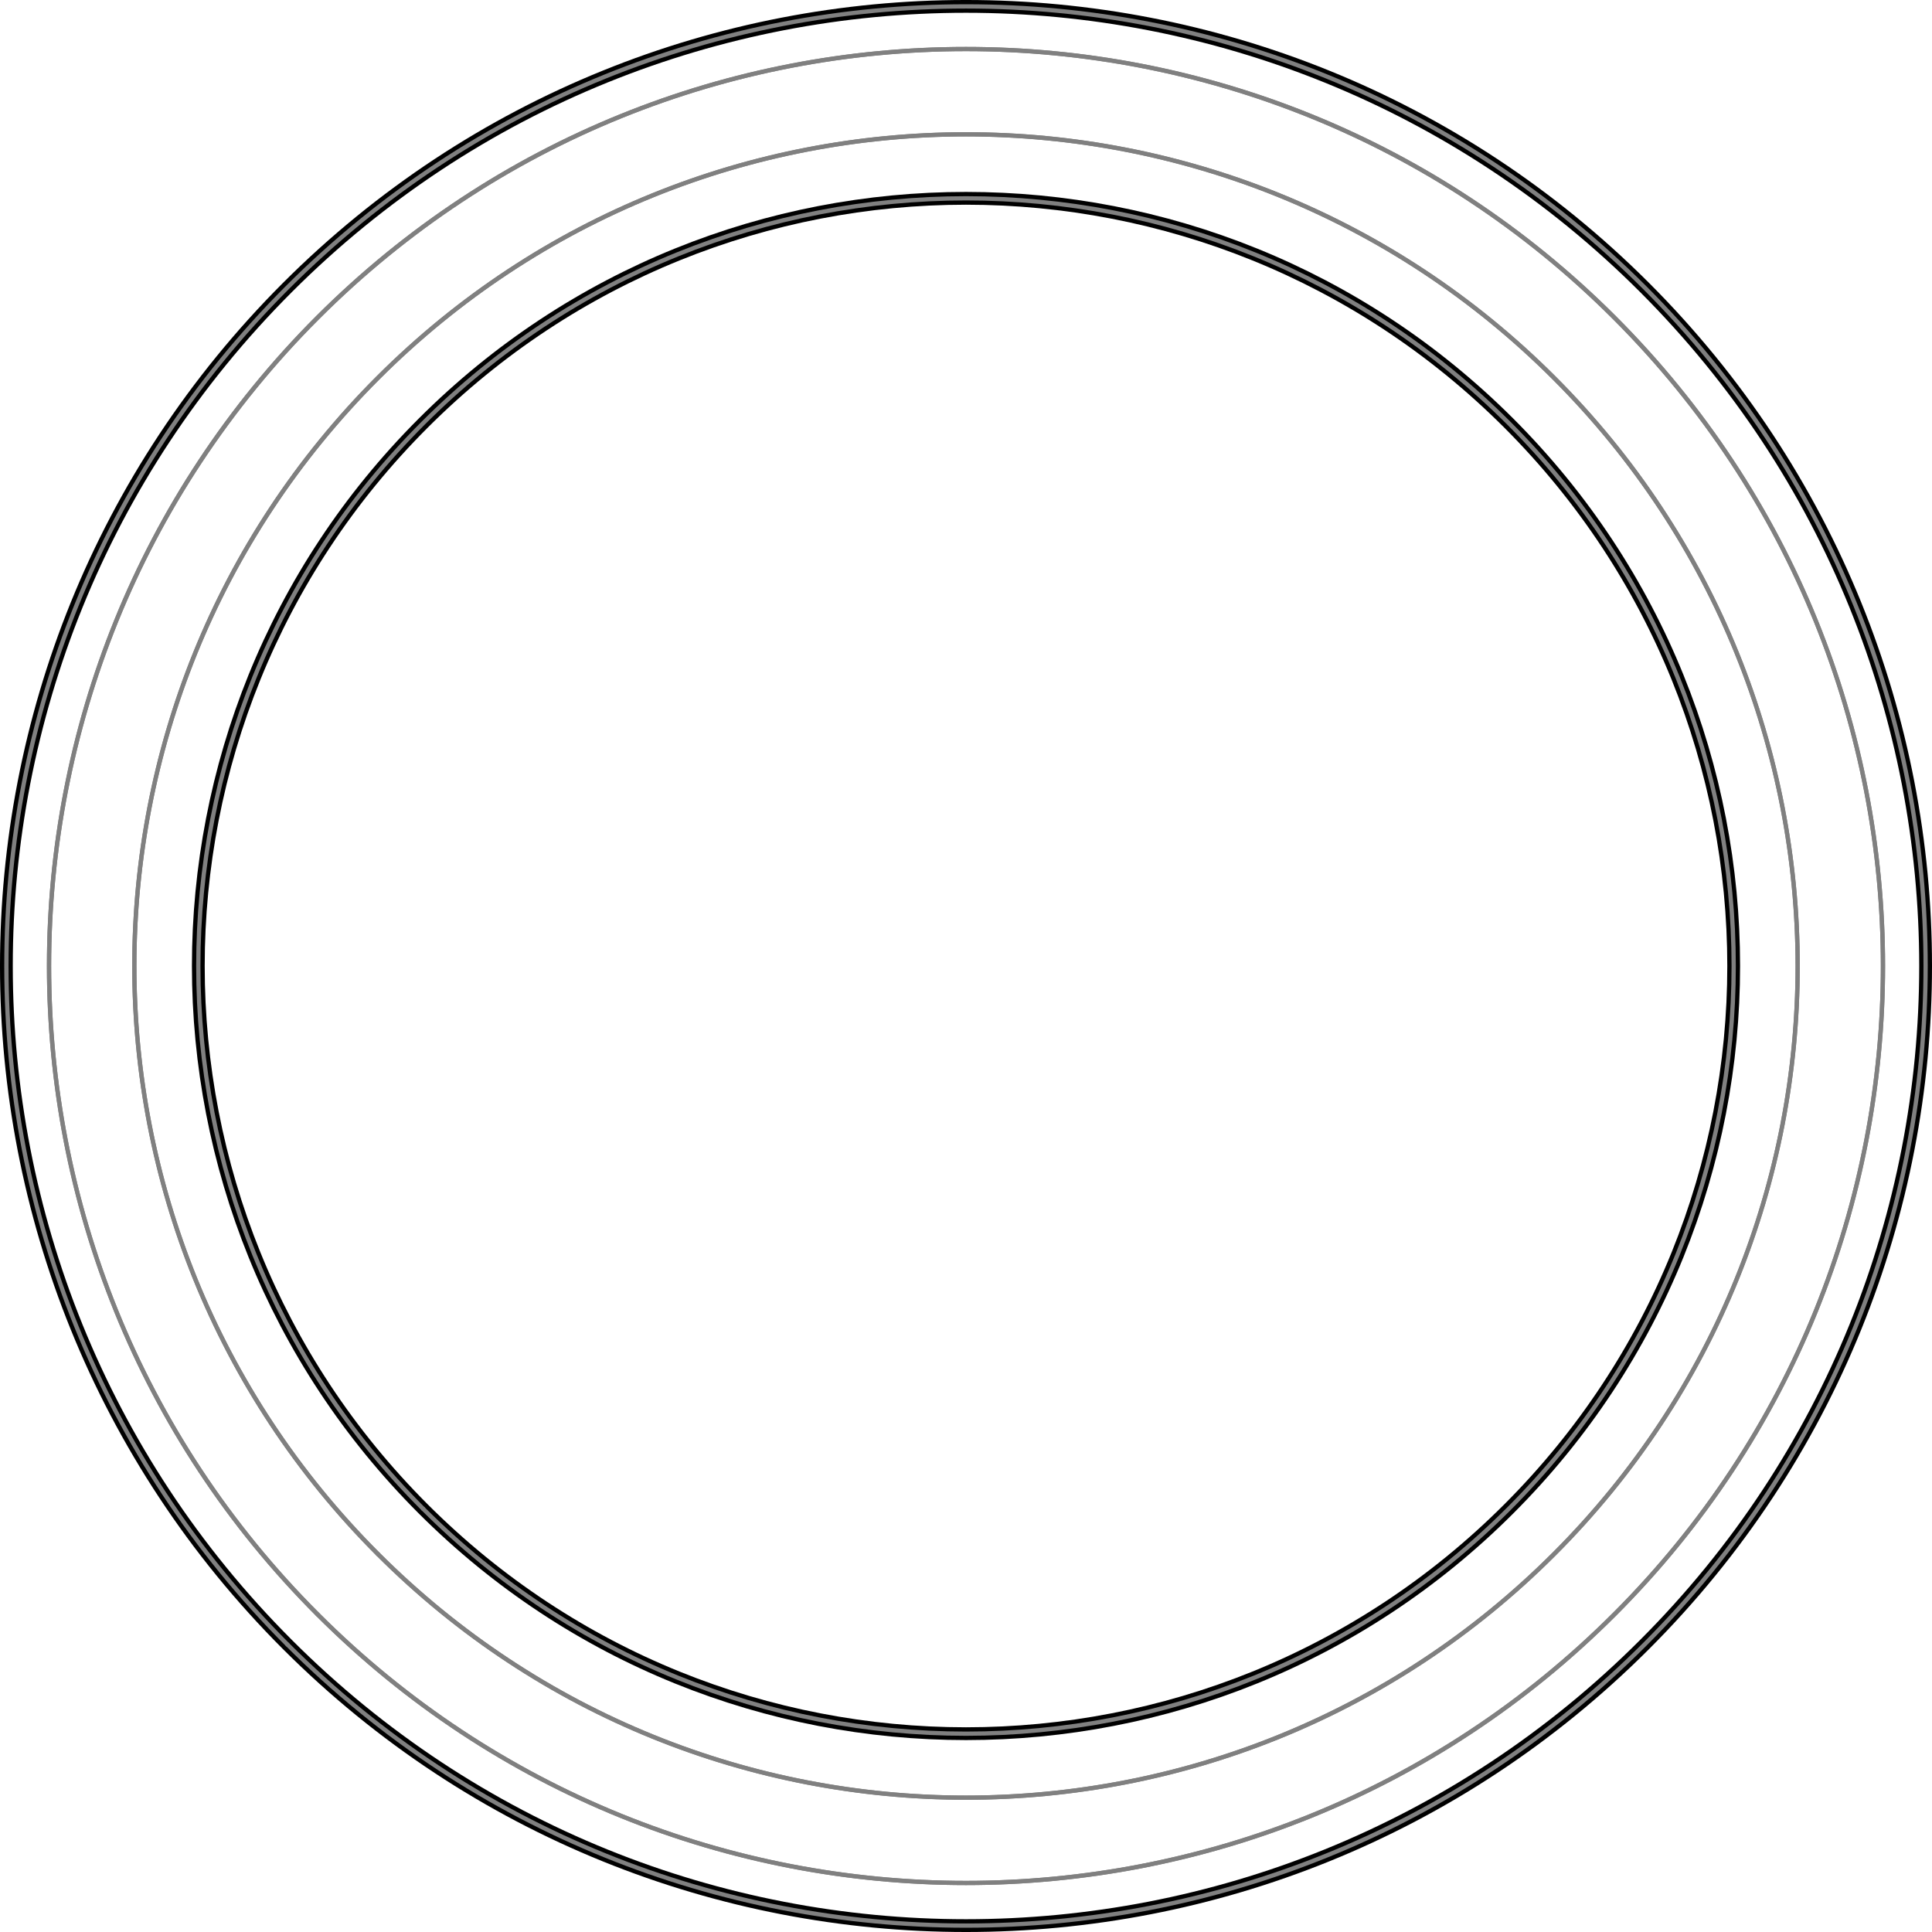
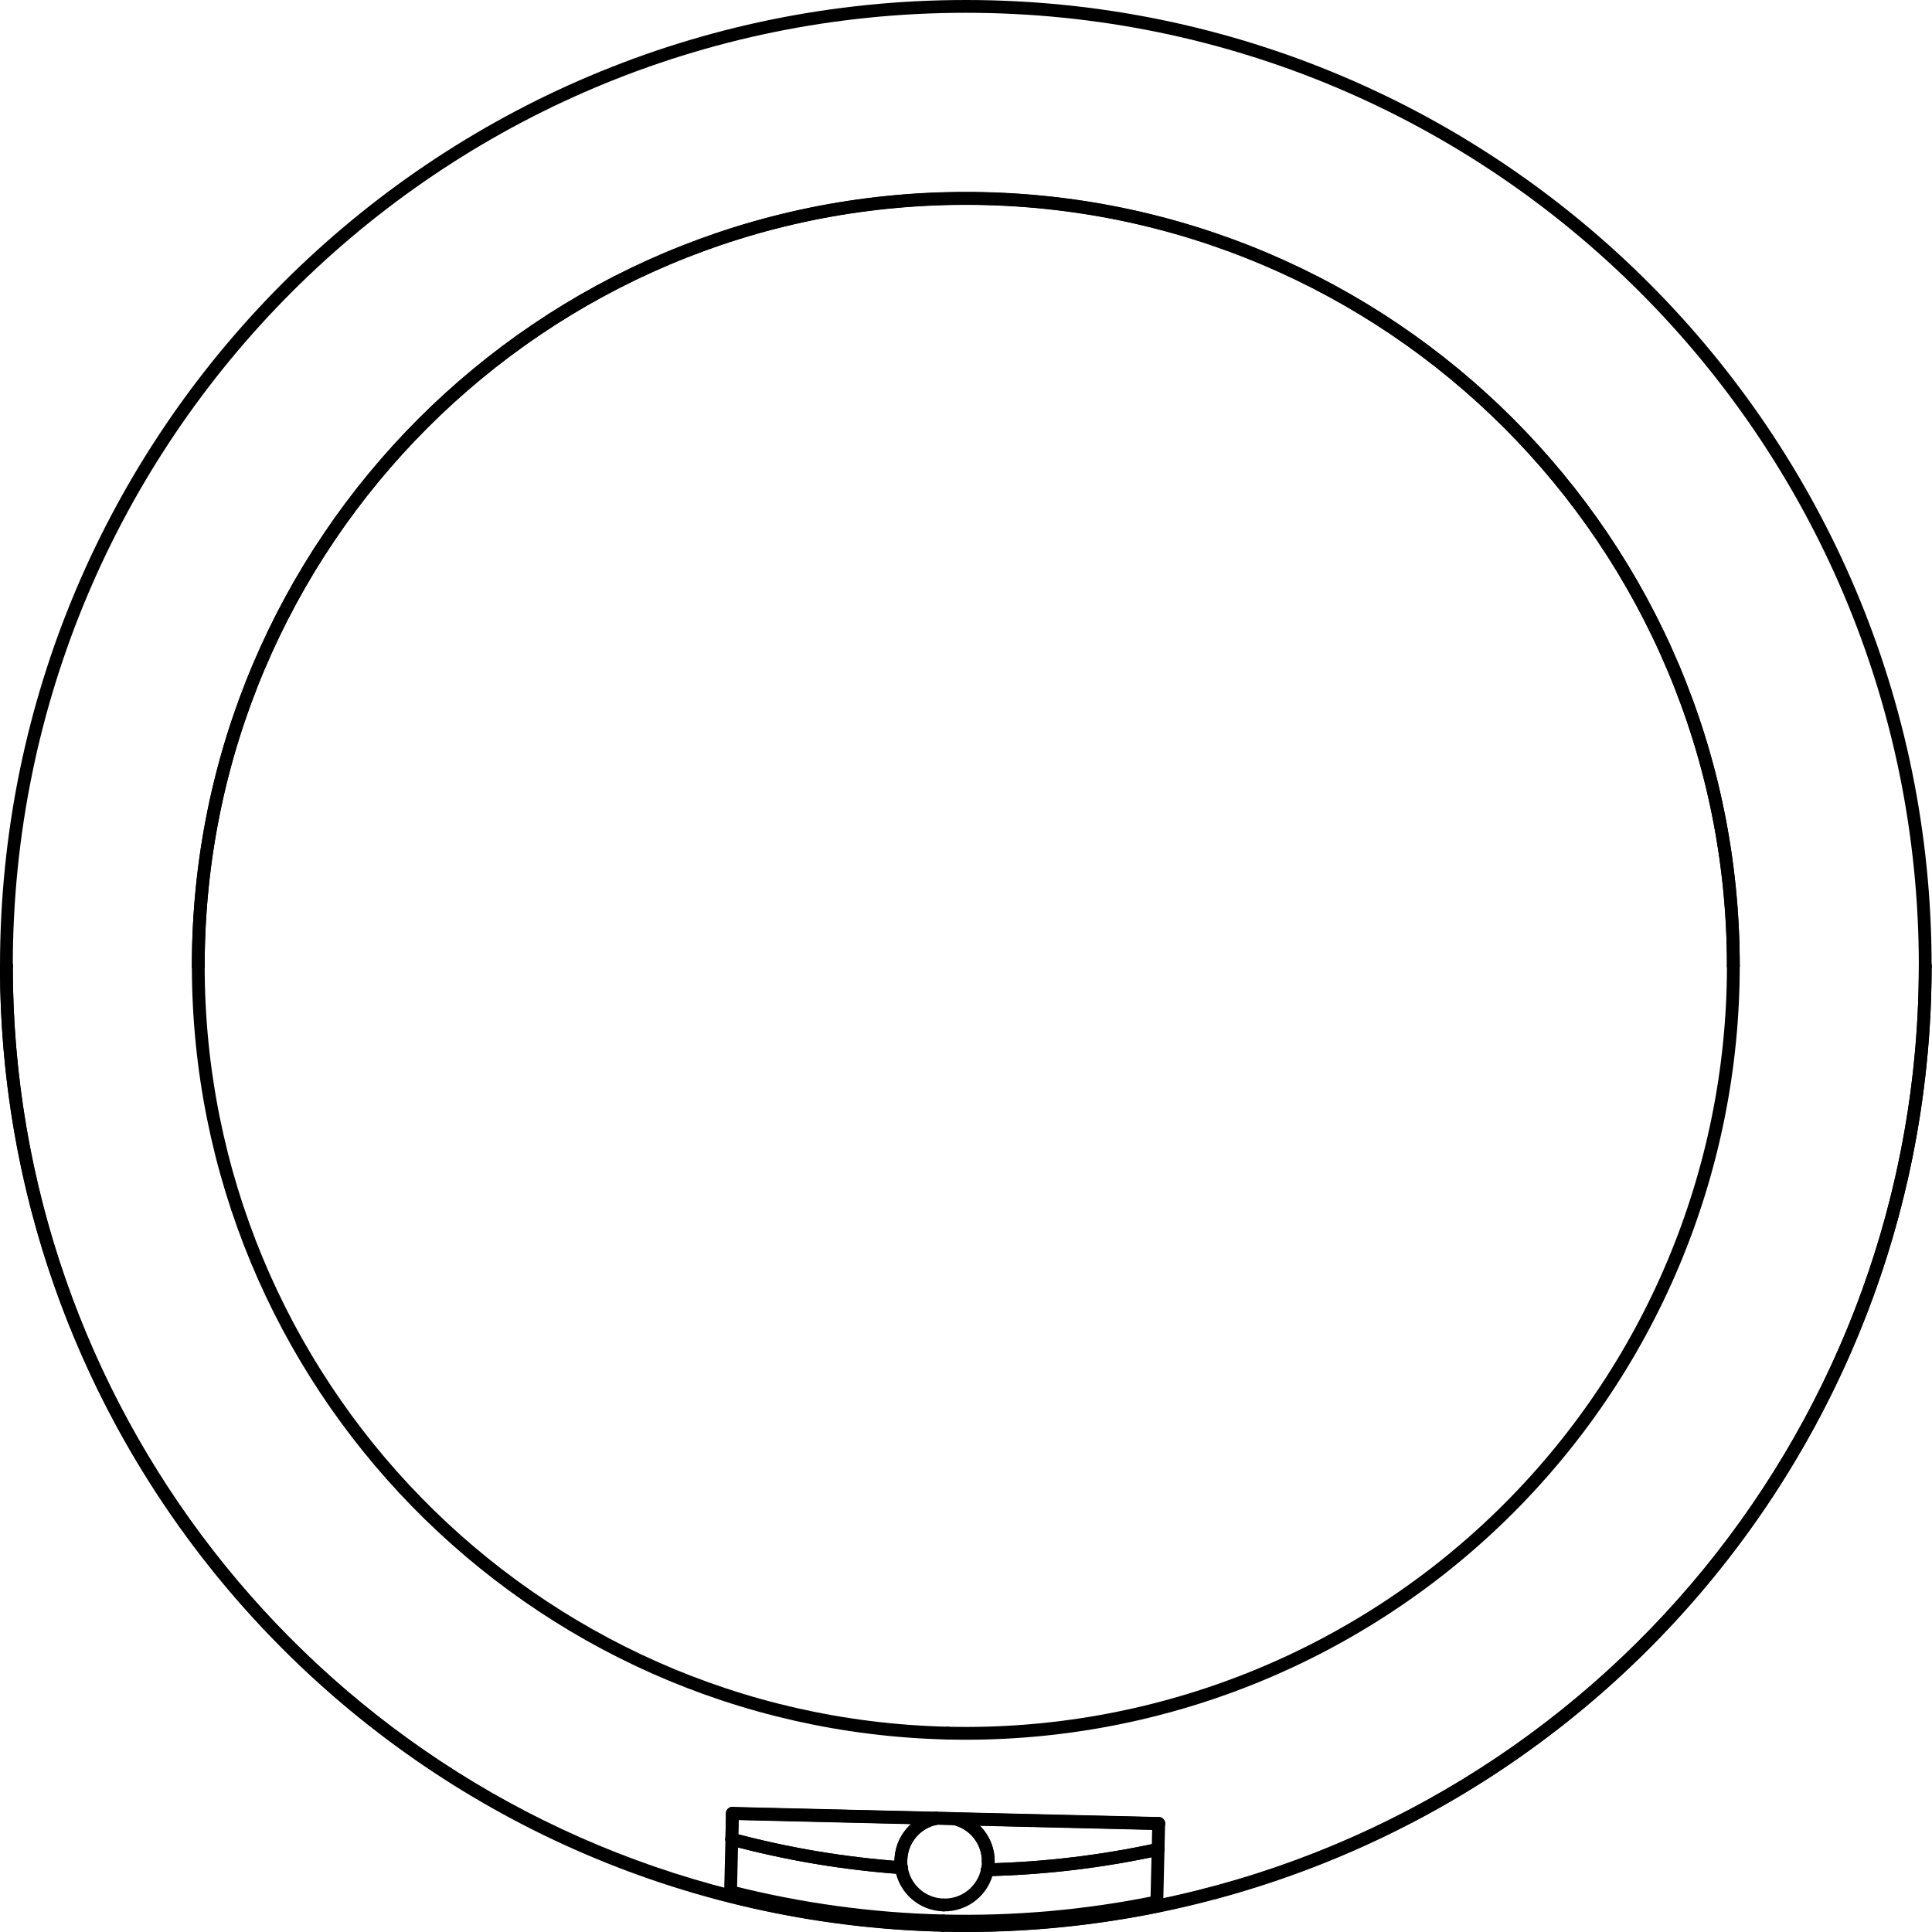
- <svg xmlns="http://www.w3.org/2000/svg" width="45.3mm" height="45.3mm" viewBox="-22.65 -22.65 45.3 45.3" version="1.1">
+ <svg xmlns="http://www.w3.org/2000/svg" width="45.3mm" height="45.309mm" viewBox="-22.66 -22.244 45.3 45.309" version="1.1">
  <g transform="scale(1,-1)" stroke-linecap="round">
    <g fill="none" stroke="rgb(0,0,0)" stroke-width="0.3" id="visible">
-       <path d="M -15.91,-15.91 A 22.5,22.5 0.0 0,1 15.91,15.91 A 22.5,22.5 0.0 0,1 -15.91,-15.91" />
-       <path d="M -12.728,-12.728 A 18,18 0.0 0,1 12.728,12.728 A 18,18 0.0 0,1 -12.728,-12.728" />
-     </g>
-     <g fill="none" stroke="rgb(128,128,128)" stroke-width="0.1" id="hidden">
-       <line x1="-15.91" y1="-15.91" x2="-15.91" y2="-15.91" />
-       <path d="M -15.91,-15.91 A 22.5,22.5 0.0 0,1 15.91,15.91 A 22.5,22.5 0.0 0,1 -15.91,-15.91" />
-       <path d="M -12.728,-12.728 A 18,18 0.0 0,1 12.728,12.728 A 18,18 0.0 0,1 -12.728,-12.728" />
-       <line x1="-12.728" y1="-12.728" x2="-12.728" y2="-12.728" />
-       <line x1="-15.203" y1="-15.203" x2="-15.203" y2="-15.203" />
-       <path d="M -15.203,-15.203 A 21.5,21.5 0.0 0,1 15.203,15.203 A 21.5,21.5 0.0 0,1 -15.203,-15.203" />
-       <path d="M -15.203,-15.203 A 21.5,21.5 0.0 0,1 15.203,15.203 A 21.5,21.5 0.0 0,1 -15.203,-15.203" />
-       <path d="M -13.789,-13.788 A 19.5,19.5 0.0 0,1 13.789,13.789 A 19.5,19.5 0.0 0,1 -13.789,-13.788" />
-       <path d="M -13.789,-13.789 A 19.5,19.5 0.0 0,1 13.789,13.789 A 19.5,19.5 0.0 0,1 -13.789,-13.789" />
-       <line x1="-13.789" y1="-13.788" x2="-13.789" y2="-13.789" />
+       <path d="M 4.468,-22.456 A 22.5,22.5 0.0 0,1 22.49,-0.406" />
+       <path d="M 22.49,-0.406 A 22.5,22.5 0.0 0,1 -22.51,-0.406" />
+       <path d="M -22.51,-0.406 A 22.5,22.5 0.0 0,1 -5.529,-22.219" />
+       <line x1="-5.529" y1="-22.224" x2="-5.529" y2="-22.219" />
+       <path d="M -5.529,-22.224 A 22.5,22.5 0.0 0,1 -0.544,-22.905" />
+       <path d="M -0.544,-22.909 A 22.5,22.5 0.0 0,1 22.49,-0.415" />
+       <path d="M -22.51,-0.415 A 22.5,22.5 0.0 0,1 -0.544,-22.909" />
+       <path d="M -0.544,-22.905 A 22.5,22.5 0.0 0,1 4.468,-22.461" />
+       <line x1="4.468" y1="-22.461" x2="4.468" y2="-22.456" />
+       <line x1="4.468" y1="-22.456" x2="4.514" y2="-20.519" />
+       <line x1="-5.483" y1="-20.282" x2="4.514" y2="-20.519" />
+       <line x1="-5.529" y1="-22.219" x2="-5.483" y2="-20.282" />
+       <path d="M -0.437,-18.401 A 18.0,18 0.0 0,1 17.99,-0.406" />
+       <path d="M 17.99,-0.406 A 18.0,18 0.0 0,1 -18.01,-0.406" />
+       <path d="M -18.01,-0.406 A 18.0,18 0.0 0,1 -0.437,-18.401" />
+       <line x1="-5.483" y1="-20.287" x2="-5.498" y2="-20.889" />
+       <line x1="-5.498" y1="-20.887" x2="-5.498" y2="-20.889" />
+       <line x1="-5.527" y1="-22.121" x2="-5.527" y2="-22.12" />
+       <line x1="-5.527" y1="-22.121" x2="-5.529" y2="-22.224" />
+       <line x1="-5.483" y1="-20.287" x2="-5.483" y2="-20.282" />
+       <path d="M -5.527,-22.121 A 22.4,22.4 0.0 0,1 -0.542,-22.805" />
+       <path d="M -0.542,-22.805 A 22.4,22.4 0.0 0,1 4.47,-22.359" />
+       <path d="M 17.99,-0.411 A 18.0,18 0.0 0,1 -18.01,-0.411" />
+       <line x1="-0.26" y1="-20.411" x2="4.514" y2="-20.524" />
+       <line x1="-0.26" y1="-20.411" x2="-0.26" y2="-20.408" />
+       <line x1="-0.71" y1="-20.398" x2="-0.26" y2="-20.408" />
+       <line x1="-0.71" y1="-20.4" x2="-0.71" y2="-20.398" />
+       <line x1="-5.483" y1="-20.287" x2="-0.71" y2="-20.4" />
+       <path d="M -0.71,-20.4 A 1.025,1.025 0.0 0,1 -1.533,-21.405" />
+       <path d="M -1.533,-21.405 A 1.025,1.025 0.0 0,1 -1.522,-21.557" />
+       <path d="M -1.522,-21.557 A 21.2,21.2 180.0 0,0 -5.498,-20.889" />
+       <path d="M -5.498,-20.889 A 21.2,21.2 0.0 0,1 -1.522,-21.558" />
+       <line x1="-1.522" y1="-21.557" x2="-1.522" y2="-21.558" />
+       <path d="M -5.498,-20.887 A 21.2,21.2 0.0 0,1 -5.498,-20.887" />
+       <path d="M -5.527,-22.12 A 22.4,22.4 0.0 0,1 -5.527,-22.12" />
+       <path d="M -5.527,-22.122 A 22.4,22.4 0.0 0,1 -5.527,-22.122" />
+       <path d="M 4.5,-21.126 A 21.2,21.2 180.0 0,0 0.497,-21.605" />
+       <path d="M 0.497,-21.605 A 1.025,1.025 0.0 0,1 0.517,-21.405" />
+       <path d="M 0.517,-21.405 A 1.025,1.025 0.0 0,1 -0.26,-20.411" />
+       <line x1="0.497" y1="-21.605" x2="0.497" y2="-21.606" />
+       <path d="M 0.497,-21.606 A 21.2,21.2 0.0 0,1 4.5,-21.127" />
+       <path d="M -1.522,-21.558 A 1.025,1.025 0.0 0,1 -0.533,-22.431" />
+       <path d="M 0.517,-21.406 A 1.025,1.025 0.0 0,1 -0.279,-20.408" />
+       <path d="M -0.69,-20.398 A 1.025,1.025 0.0 0,1 -1.533,-21.406" />
+       <path d="M -0.533,-22.431 A 1.025,1.025 0.0 0,1 0.497,-21.606" />
+       <line x1="22.49" y1="-0.415" x2="22.49" y2="-0.406" />
+       <line x1="-22.51" y1="-0.415" x2="-22.51" y2="-0.406" />
    </g>
  </g>
</svg>
